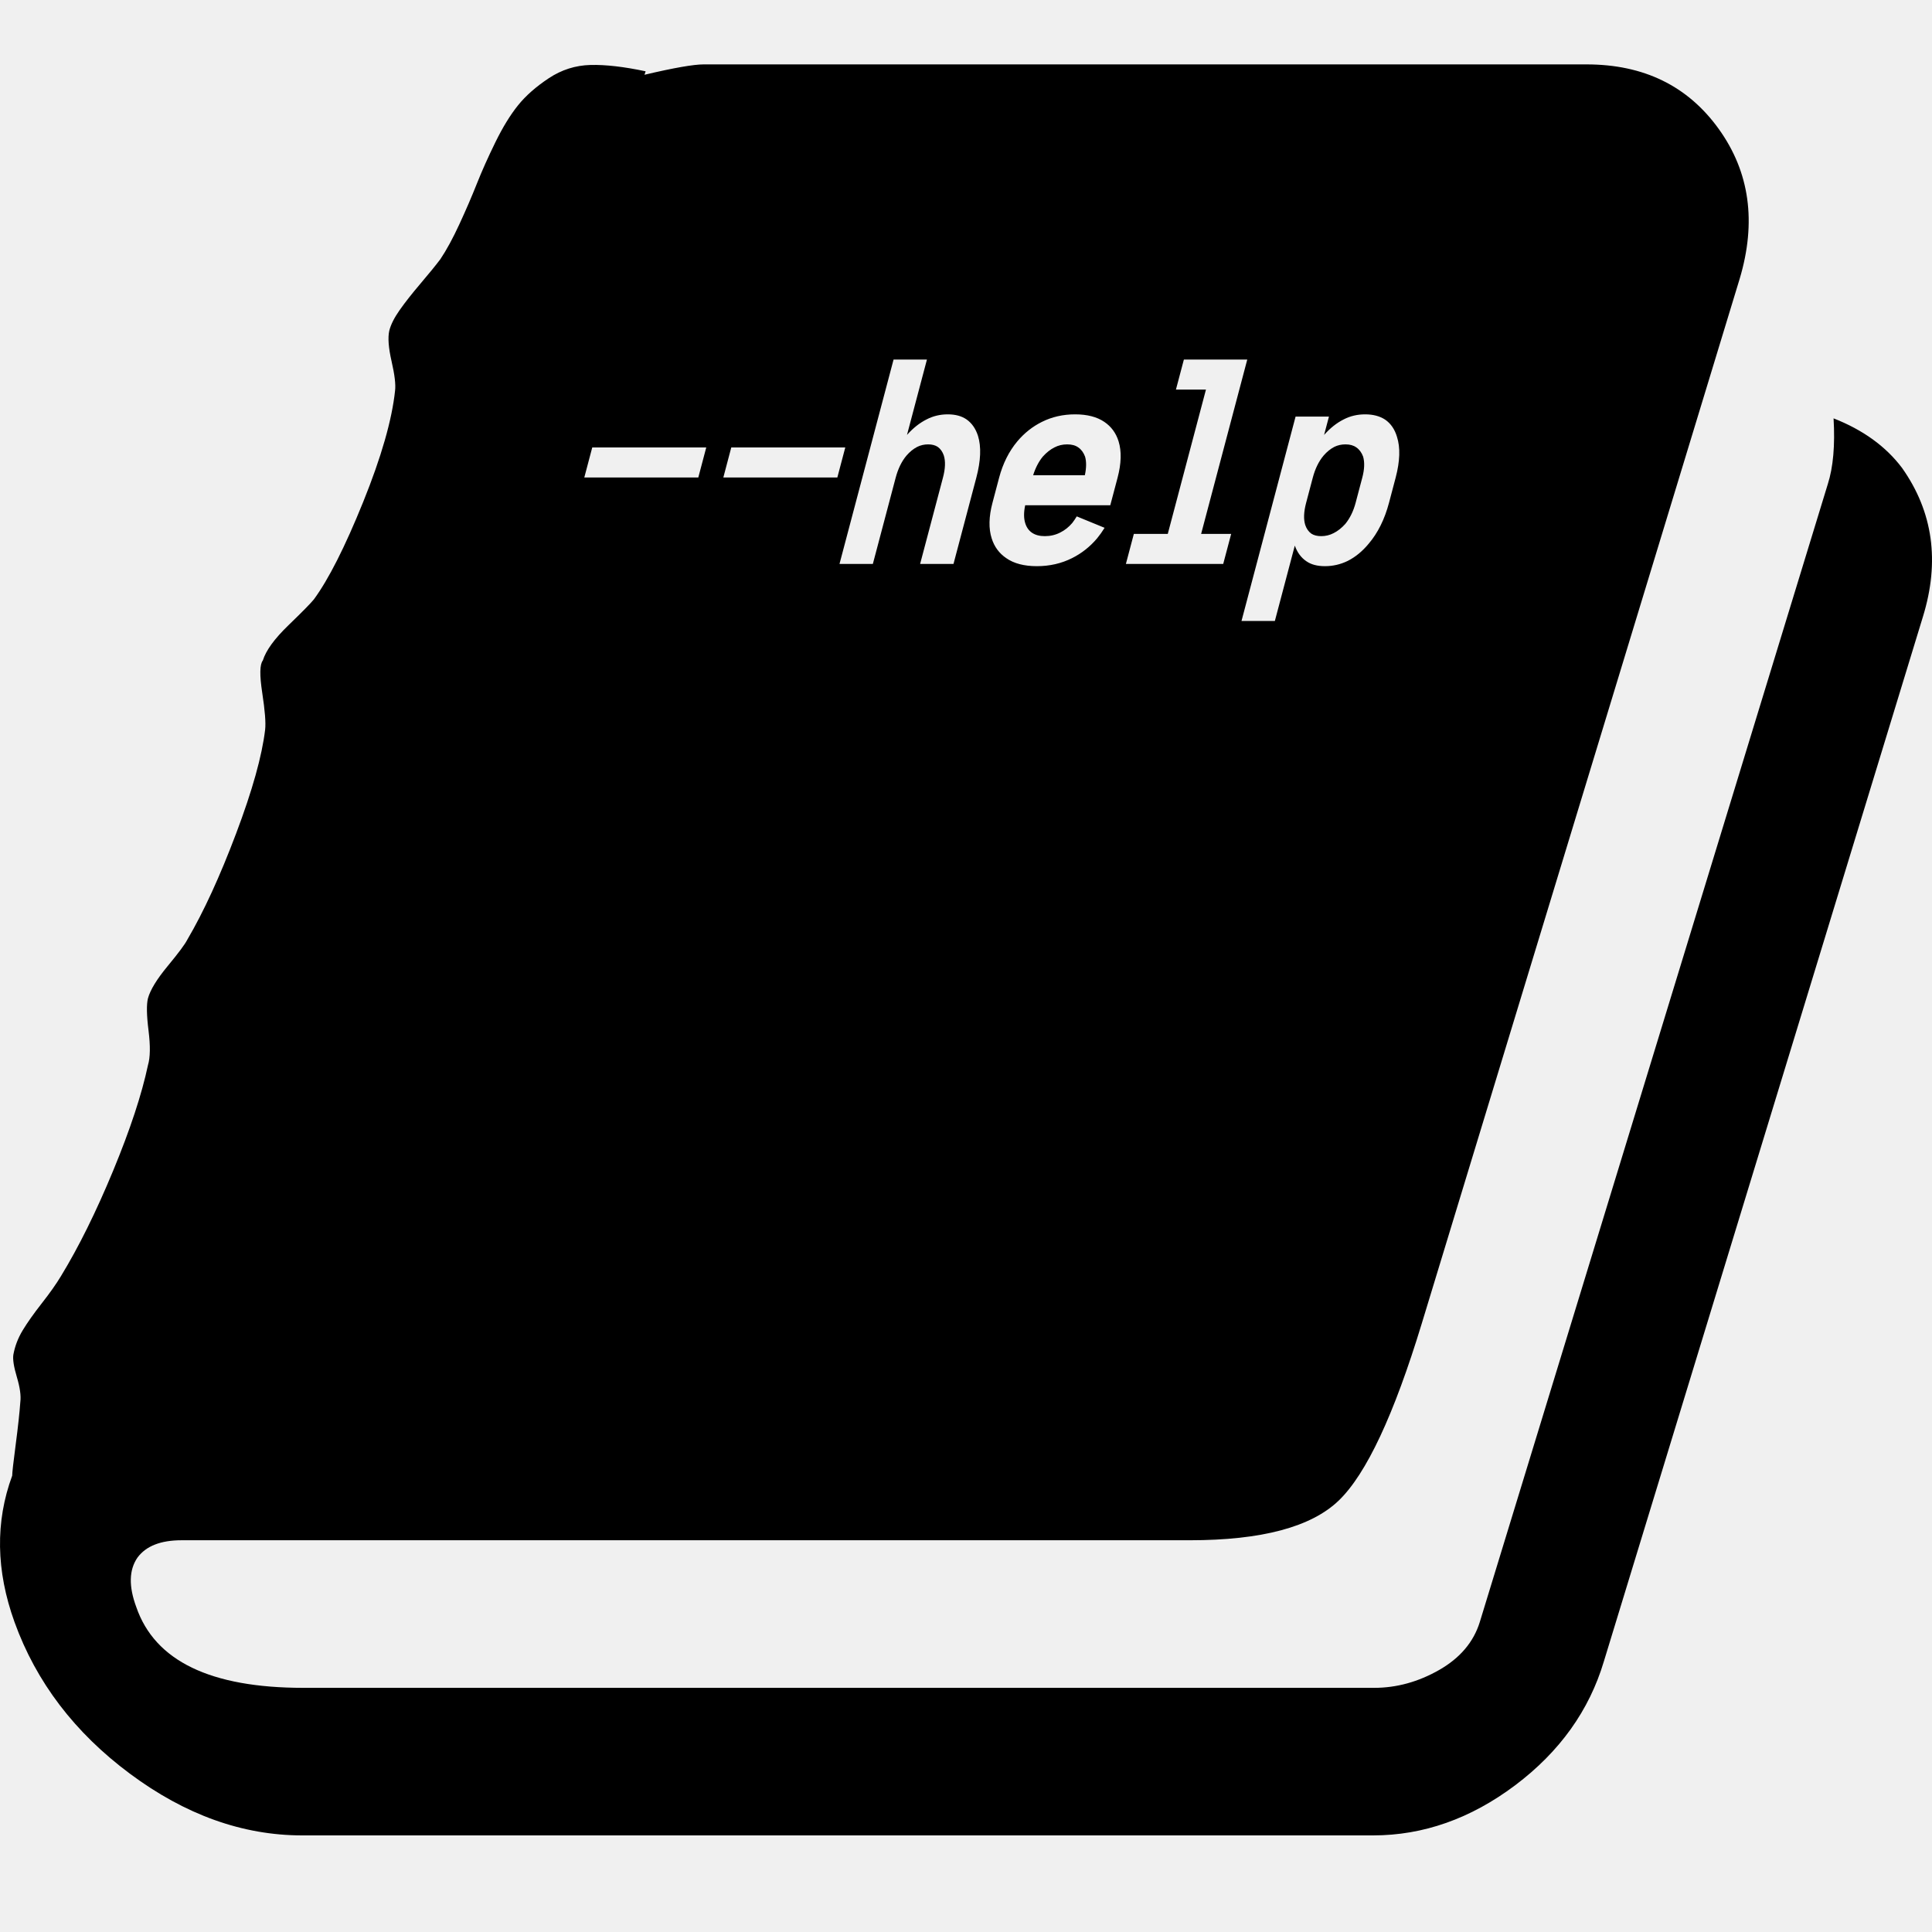
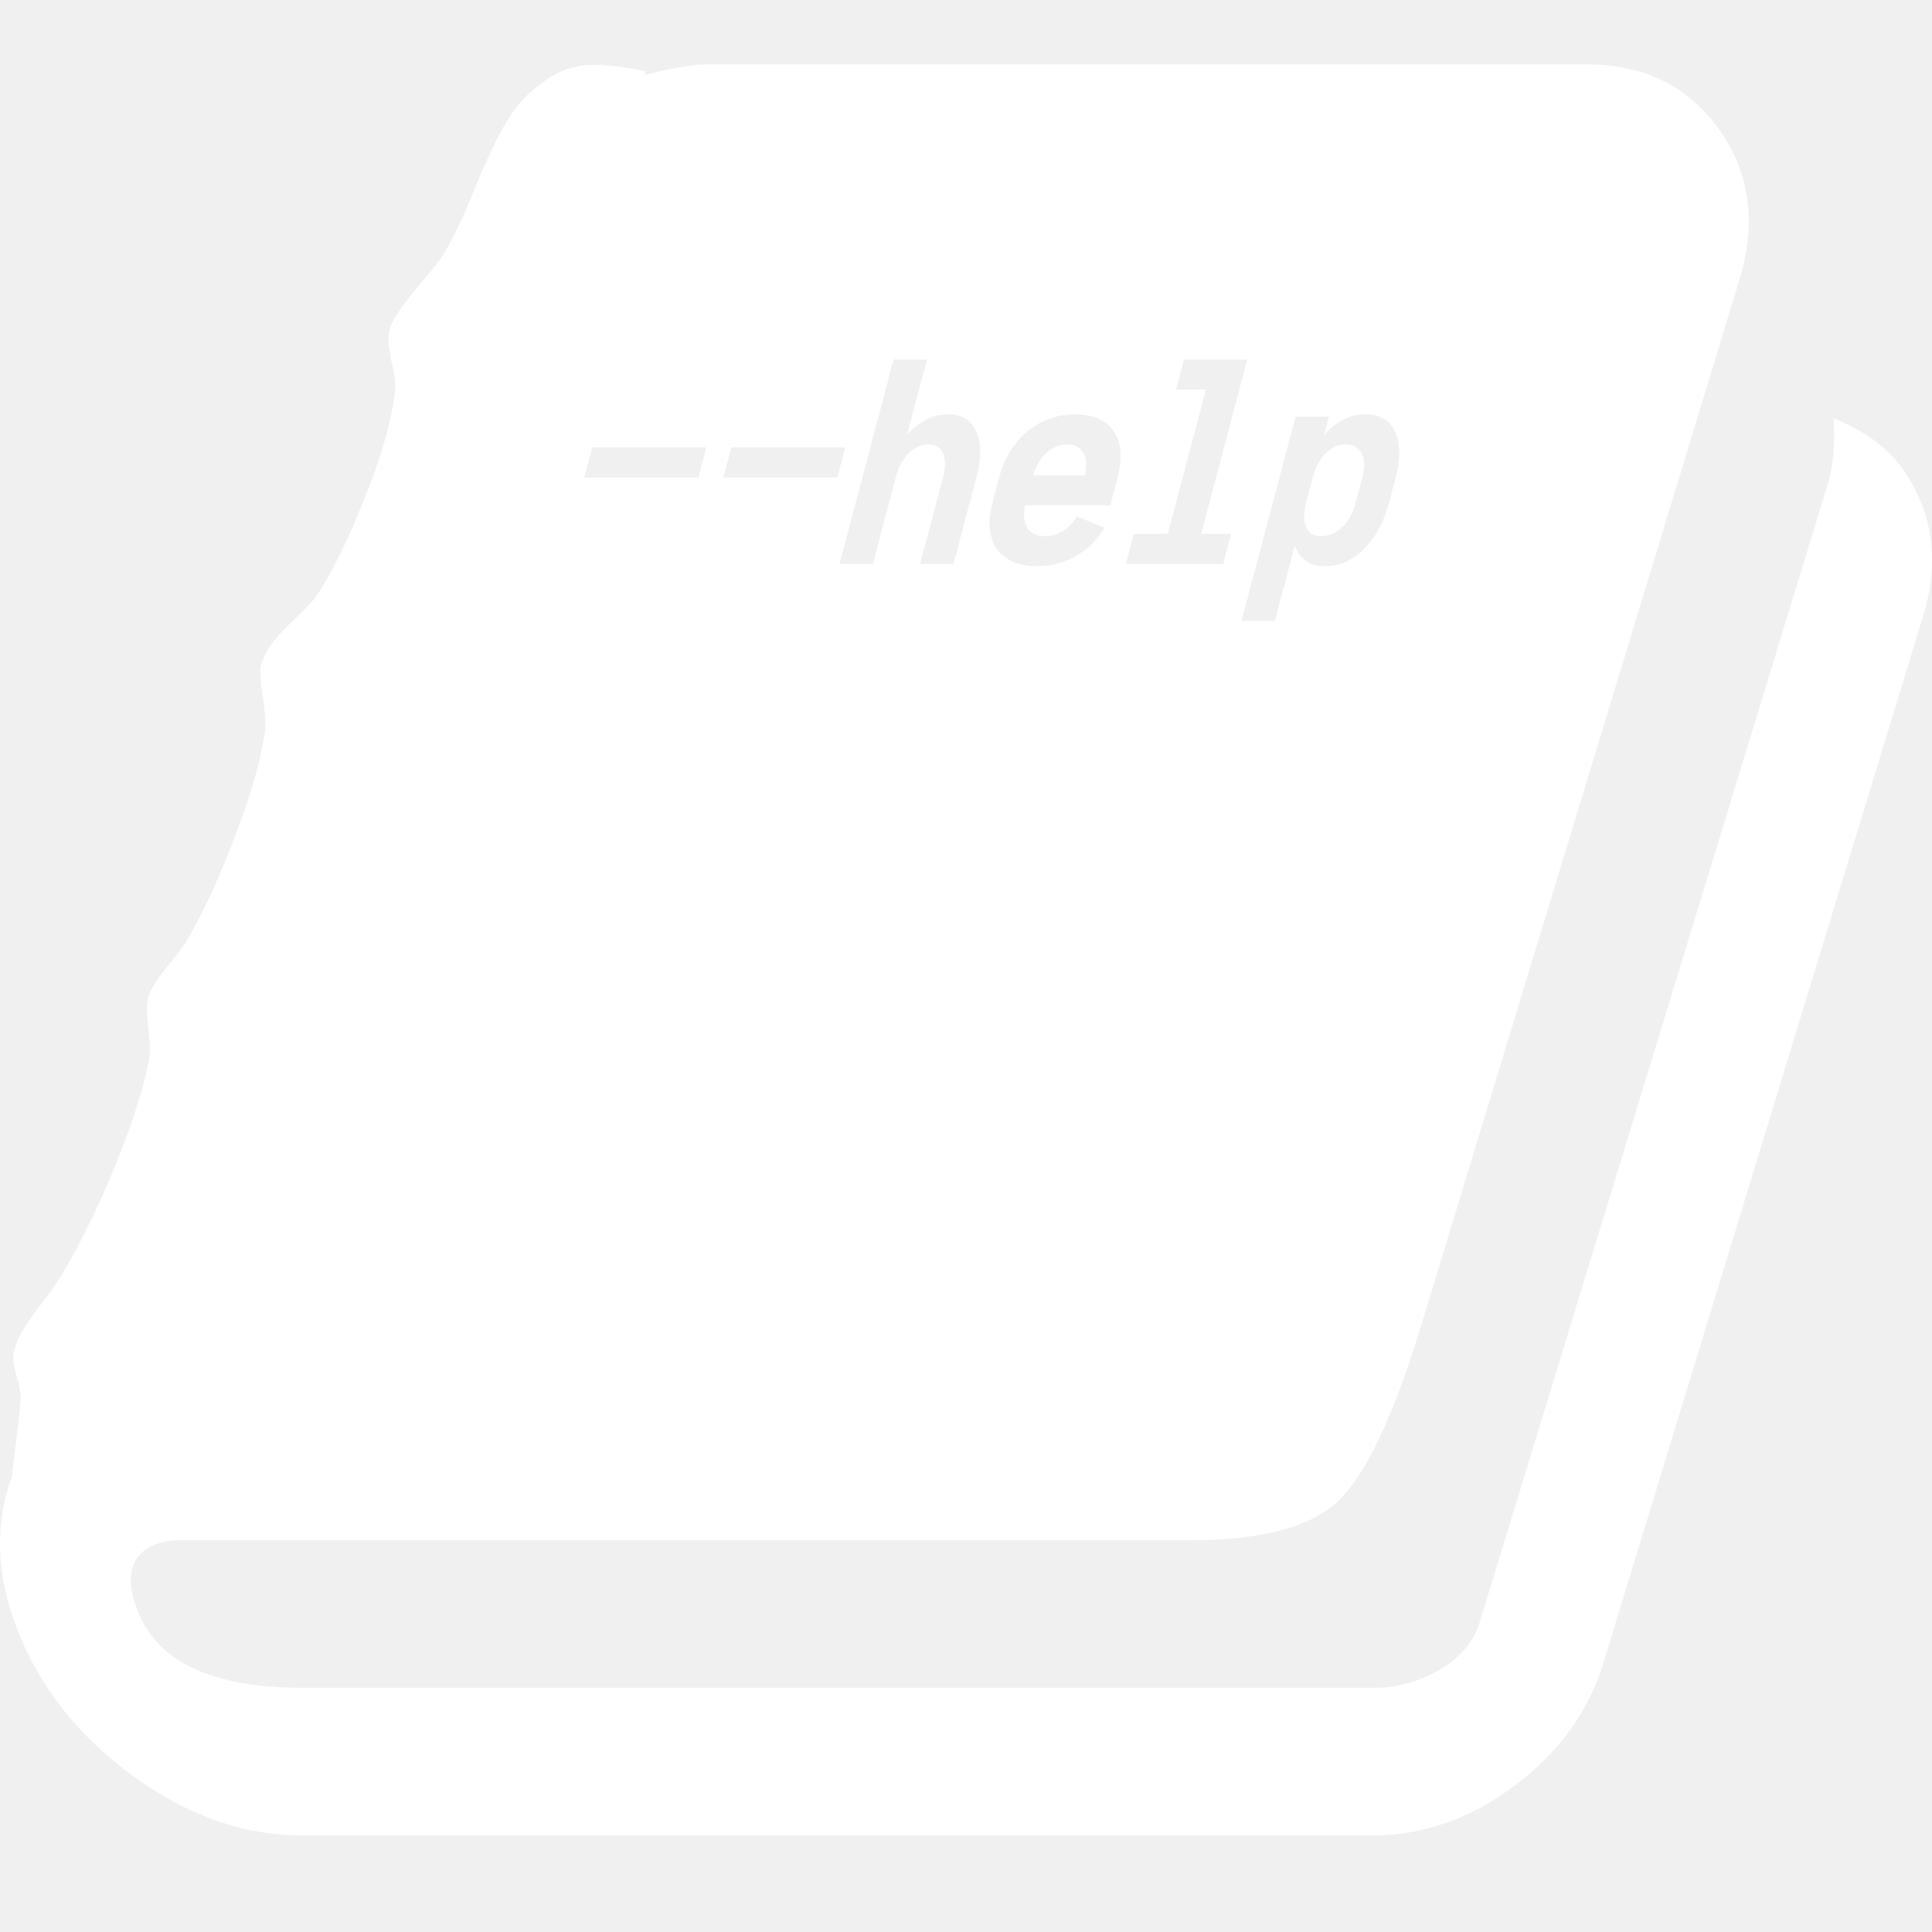
<svg xmlns="http://www.w3.org/2000/svg" width="120px" height="120px" viewBox="0 0 120 120" version="1.1">
  <defs />
  <g id="cli-man" stroke="none" stroke-width="1" fill="none" fill-rule="evenodd">
-     <path d="M118.14,29.064 C120.063,31.786 120.495,34.865 119.437,38.303 L99.621,103.186 C98.71,106.243 96.872,108.808 94.11,110.886 C91.347,112.961 88.405,114 85.283,114 L18.773,114 C15.073,114 11.507,112.724 8.072,110.17 C4.637,107.616 2.248,104.475 0.903,100.753 C-0.251,97.553 -0.298,94.521 0.758,91.655 C0.758,91.465 0.831,90.821 0.975,89.724 C1.119,88.625 1.215,87.741 1.263,87.073 C1.312,86.69 1.239,86.177 1.048,85.533 C0.855,84.888 0.783,84.423 0.831,84.136 C0.927,83.61 1.119,83.109 1.407,82.632 C1.696,82.155 2.092,81.593 2.596,80.95 C3.1,80.306 3.497,79.744 3.784,79.266 C4.89,77.454 5.971,75.267 7.028,72.714 C8.085,70.159 8.806,67.974 9.19,66.161 C9.334,65.684 9.345,64.968 9.226,64.013 C9.106,63.058 9.094,62.39 9.19,62.008 C9.334,61.484 9.743,60.816 10.415,60.004 C11.088,59.191 11.496,58.643 11.639,58.356 C12.649,56.638 13.657,54.441 14.666,51.768 C15.676,49.094 16.275,46.946 16.468,45.322 C16.517,44.893 16.456,44.129 16.288,43.031 C16.12,41.933 16.132,41.264 16.324,41.026 C16.516,40.405 17.044,39.678 17.909,38.842 C18.774,38.006 19.302,37.469 19.494,37.231 C20.406,35.99 21.428,33.972 22.557,31.179 C23.685,28.385 24.346,26.082 24.538,24.268 C24.586,23.886 24.514,23.277 24.322,22.443 C24.13,21.607 24.082,20.974 24.178,20.545 C24.273,20.163 24.49,19.733 24.826,19.256 C25.162,18.778 25.595,18.229 26.123,17.608 C26.652,16.987 27.059,16.486 27.348,16.104 C27.732,15.532 28.128,14.804 28.536,13.92 C28.944,13.036 29.305,12.2 29.617,11.413 C29.929,10.625 30.314,9.765 30.77,8.833 C31.226,7.903 31.695,7.139 32.175,6.542 C32.655,5.945 33.292,5.385 34.084,4.86 C34.877,4.334 35.742,4.059 36.678,4.035 C37.615,4.012 38.756,4.143 40.101,4.429 L40.03,4.644 C41.855,4.214 43.08,4 43.705,4 L98.541,4 C102.096,4 104.833,5.337 106.755,8.01 C108.677,10.683 109.109,13.787 108.053,17.32 L88.309,82.204 C86.581,87.884 84.864,91.549 83.157,93.196 C81.451,94.844 78.365,95.668 73.897,95.668 L11.278,95.668 C9.981,95.668 9.068,96.027 8.54,96.743 C8.011,97.507 7.987,98.533 8.467,99.822 C9.621,103.167 13.079,104.835 18.844,104.835 L85.353,104.835 C86.746,104.835 88.091,104.465 89.389,103.725 C90.684,102.984 91.525,101.994 91.911,100.753 L113.528,30.069 C113.864,29.018 113.984,27.657 113.886,25.985 C115.715,26.702 117.133,27.727 118.14,29.064 Z M36.292,29.657 L43.373,29.657 L43.867,27.791 L36.786,27.791 L36.292,29.657 Z M44.928,29.657 L52.009,29.657 L52.502,27.791 L45.421,27.791 L44.928,29.657 Z M52.142,35.028 L54.214,35.028 L55.631,29.674 C55.781,29.11 56.006,28.649 56.308,28.292 C56.507,28.062 56.727,27.883 56.968,27.757 C57.179,27.653 57.406,27.601 57.648,27.601 C57.89,27.601 58.089,27.653 58.246,27.757 C58.419,27.883 58.545,28.062 58.622,28.292 C58.735,28.649 58.717,29.11 58.567,29.674 L57.15,35.028 L59.223,35.028 L60.64,29.674 C60.92,28.614 60.955,27.745 60.743,27.066 C60.597,26.617 60.359,26.277 60.028,26.047 C59.726,25.84 59.339,25.736 58.867,25.736 C58.395,25.736 57.959,25.84 57.558,26.047 C57.12,26.266 56.713,26.588 56.335,27.014 L57.574,22.333 L55.501,22.333 L52.142,35.028 Z M64.402,35.166 C65.197,35.166 65.926,34.999 66.59,34.665 C67.187,34.366 67.704,33.957 68.141,33.439 C68.311,33.232 68.467,33.013 68.608,32.783 L66.879,32.074 C66.796,32.213 66.702,32.351 66.596,32.489 C66.379,32.742 66.132,32.938 65.853,33.076 C65.561,33.226 65.241,33.301 64.896,33.301 C64.574,33.301 64.31,33.232 64.104,33.093 C63.899,32.955 63.757,32.754 63.677,32.489 C63.584,32.19 63.583,31.821 63.676,31.384 L68.961,31.384 L69.414,29.674 C69.648,28.787 69.669,28.033 69.477,27.411 C69.315,26.893 69.018,26.49 68.588,26.202 C68.129,25.891 67.526,25.736 66.777,25.736 C66.029,25.736 65.343,25.891 64.719,26.202 C64.136,26.49 63.627,26.893 63.19,27.411 C62.669,28.033 62.291,28.787 62.056,29.674 L61.645,31.228 C61.416,32.092 61.4,32.829 61.595,33.439 C61.757,33.957 62.058,34.366 62.497,34.665 C62.973,34.999 63.608,35.166 64.402,35.166 Z M64.17,29.518 C64.315,29.058 64.515,28.672 64.77,28.361 C64.998,28.108 65.238,27.918 65.49,27.791 C65.731,27.665 65.996,27.601 66.283,27.601 C66.571,27.601 66.802,27.665 66.976,27.791 C67.161,27.918 67.301,28.108 67.395,28.361 C67.485,28.672 67.481,29.058 67.382,29.518 L64.17,29.518 Z M69.931,35.028 L75.976,35.028 L76.47,33.163 L74.604,33.163 L77.47,22.333 L73.533,22.333 L73.039,24.199 L74.904,24.199 L72.532,33.163 L70.425,33.163 L69.931,35.028 Z M77.112,38.569 L79.184,38.569 L80.423,33.888 C80.575,34.314 80.812,34.636 81.134,34.855 C81.425,35.062 81.812,35.166 82.295,35.166 C82.79,35.166 83.263,35.057 83.712,34.838 C84.191,34.596 84.625,34.239 85.014,33.767 C85.583,33.099 86.002,32.253 86.274,31.228 L86.685,29.674 C86.956,28.649 86.984,27.803 86.77,27.135 C86.63,26.663 86.385,26.306 86.034,26.064 C85.701,25.845 85.286,25.736 84.791,25.736 C84.307,25.736 83.866,25.84 83.465,26.047 C83.027,26.266 82.62,26.588 82.242,27.014 L82.544,25.874 L80.471,25.874 L77.112,38.569 Z M82.064,33.301 C81.81,33.301 81.605,33.249 81.448,33.145 C81.275,33.019 81.149,32.84 81.072,32.61 C80.959,32.253 80.977,31.792 81.127,31.228 L81.538,29.674 C81.687,29.11 81.913,28.649 82.215,28.292 C82.414,28.062 82.634,27.883 82.875,27.757 C83.086,27.653 83.319,27.601 83.572,27.601 C83.848,27.601 84.073,27.665 84.247,27.791 C84.432,27.918 84.572,28.108 84.666,28.361 C84.768,28.718 84.75,29.156 84.612,29.674 L84.201,31.228 C84.064,31.746 83.85,32.184 83.56,32.541 C83.332,32.794 83.092,32.984 82.839,33.111 C82.599,33.237 82.34,33.301 82.064,33.301 Z" id="Combined-Shape" fill="#000000" fill-rule="nonzero" />
+     <path d="M118.14,29.064 C120.063,31.786 120.495,34.865 119.437,38.303 L99.621,103.186 C98.71,106.243 96.872,108.808 94.11,110.886 C91.347,112.961 88.405,114 85.283,114 L18.773,114 C15.073,114 11.507,112.724 8.072,110.17 C4.637,107.616 2.248,104.475 0.903,100.753 C-0.251,97.553 -0.298,94.521 0.758,91.655 C0.758,91.465 0.831,90.821 0.975,89.724 C1.119,88.625 1.215,87.741 1.263,87.073 C1.312,86.69 1.239,86.177 1.048,85.533 C0.855,84.888 0.783,84.423 0.831,84.136 C0.927,83.61 1.119,83.109 1.407,82.632 C1.696,82.155 2.092,81.593 2.596,80.95 C3.1,80.306 3.497,79.744 3.784,79.266 C4.89,77.454 5.971,75.267 7.028,72.714 C8.085,70.159 8.806,67.974 9.19,66.161 C9.334,65.684 9.345,64.968 9.226,64.013 C9.106,63.058 9.094,62.39 9.19,62.008 C9.334,61.484 9.743,60.816 10.415,60.004 C11.088,59.191 11.496,58.643 11.639,58.356 C12.649,56.638 13.657,54.441 14.666,51.768 C15.676,49.094 16.275,46.946 16.468,45.322 C16.517,44.893 16.456,44.129 16.288,43.031 C16.12,41.933 16.132,41.264 16.324,41.026 C16.516,40.405 17.044,39.678 17.909,38.842 C18.774,38.006 19.302,37.469 19.494,37.231 C20.406,35.99 21.428,33.972 22.557,31.179 C23.685,28.385 24.346,26.082 24.538,24.268 C24.586,23.886 24.514,23.277 24.322,22.443 C24.13,21.607 24.082,20.974 24.178,20.545 C24.273,20.163 24.49,19.733 24.826,19.256 C25.162,18.778 25.595,18.229 26.123,17.608 C26.652,16.987 27.059,16.486 27.348,16.104 C27.732,15.532 28.128,14.804 28.536,13.92 C28.944,13.036 29.305,12.2 29.617,11.413 C29.929,10.625 30.314,9.765 30.77,8.833 C31.226,7.903 31.695,7.139 32.175,6.542 C32.655,5.945 33.292,5.385 34.084,4.86 C34.877,4.334 35.742,4.059 36.678,4.035 C37.615,4.012 38.756,4.143 40.101,4.429 L40.03,4.644 C41.855,4.214 43.08,4 43.705,4 L98.541,4 C102.096,4 104.833,5.337 106.755,8.01 C108.677,10.683 109.109,13.787 108.053,17.32 L88.309,82.204 C86.581,87.884 84.864,91.549 83.157,93.196 C81.451,94.844 78.365,95.668 73.897,95.668 L11.278,95.668 C9.981,95.668 9.068,96.027 8.54,96.743 C8.011,97.507 7.987,98.533 8.467,99.822 C9.621,103.167 13.079,104.835 18.844,104.835 L85.353,104.835 C86.746,104.835 88.091,104.465 89.389,103.725 C90.684,102.984 91.525,101.994 91.911,100.753 L113.528,30.069 C113.864,29.018 113.984,27.657 113.886,25.985 C115.715,26.702 117.133,27.727 118.14,29.064 Z M36.292,29.657 L43.373,29.657 L43.867,27.791 L36.786,27.791 L36.292,29.657 Z M44.928,29.657 L52.009,29.657 L52.502,27.791 L45.421,27.791 L44.928,29.657 Z M52.142,35.028 L54.214,35.028 L55.631,29.674 C55.781,29.11 56.006,28.649 56.308,28.292 C56.507,28.062 56.727,27.883 56.968,27.757 C57.179,27.653 57.406,27.601 57.648,27.601 C57.89,27.601 58.089,27.653 58.246,27.757 C58.419,27.883 58.545,28.062 58.622,28.292 C58.735,28.649 58.717,29.11 58.567,29.674 L57.15,35.028 L59.223,35.028 L60.64,29.674 C60.92,28.614 60.955,27.745 60.743,27.066 C60.597,26.617 60.359,26.277 60.028,26.047 C59.726,25.84 59.339,25.736 58.867,25.736 C58.395,25.736 57.959,25.84 57.558,26.047 C57.12,26.266 56.713,26.588 56.335,27.014 L57.574,22.333 L55.501,22.333 L52.142,35.028 Z M64.402,35.166 C65.197,35.166 65.926,34.999 66.59,34.665 C67.187,34.366 67.704,33.957 68.141,33.439 C68.311,33.232 68.467,33.013 68.608,32.783 L66.879,32.074 C66.796,32.213 66.702,32.351 66.596,32.489 C66.379,32.742 66.132,32.938 65.853,33.076 C65.561,33.226 65.241,33.301 64.896,33.301 C64.574,33.301 64.31,33.232 64.104,33.093 C63.899,32.955 63.757,32.754 63.677,32.489 C63.584,32.19 63.583,31.821 63.676,31.384 L68.961,31.384 L69.414,29.674 C69.648,28.787 69.669,28.033 69.477,27.411 C69.315,26.893 69.018,26.49 68.588,26.202 C68.129,25.891 67.526,25.736 66.777,25.736 C66.029,25.736 65.343,25.891 64.719,26.202 C64.136,26.49 63.627,26.893 63.19,27.411 C62.669,28.033 62.291,28.787 62.056,29.674 L61.645,31.228 C61.416,32.092 61.4,32.829 61.595,33.439 C61.757,33.957 62.058,34.366 62.497,34.665 C62.973,34.999 63.608,35.166 64.402,35.166 Z M64.17,29.518 C64.315,29.058 64.515,28.672 64.77,28.361 C64.998,28.108 65.238,27.918 65.49,27.791 C65.731,27.665 65.996,27.601 66.283,27.601 C66.571,27.601 66.802,27.665 66.976,27.791 C67.161,27.918 67.301,28.108 67.395,28.361 C67.485,28.672 67.481,29.058 67.382,29.518 L64.17,29.518 Z M69.931,35.028 L75.976,35.028 L76.47,33.163 L74.604,33.163 L77.47,22.333 L73.533,22.333 L73.039,24.199 L74.904,24.199 L72.532,33.163 L70.425,33.163 L69.931,35.028 Z M77.112,38.569 L79.184,38.569 L80.423,33.888 C80.575,34.314 80.812,34.636 81.134,34.855 C81.425,35.062 81.812,35.166 82.295,35.166 C82.79,35.166 83.263,35.057 83.712,34.838 C84.191,34.596 84.625,34.239 85.014,33.767 C85.583,33.099 86.002,32.253 86.274,31.228 L86.685,29.674 C86.956,28.649 86.984,27.803 86.77,27.135 C86.63,26.663 86.385,26.306 86.034,26.064 C85.701,25.845 85.286,25.736 84.791,25.736 C84.307,25.736 83.866,25.84 83.465,26.047 C83.027,26.266 82.62,26.588 82.242,27.014 L82.544,25.874 L80.471,25.874 L77.112,38.569 Z M82.064,33.301 C81.81,33.301 81.605,33.249 81.448,33.145 C81.275,33.019 81.149,32.84 81.072,32.61 C80.959,32.253 80.977,31.792 81.127,31.228 L81.538,29.674 C81.687,29.11 81.913,28.649 82.215,28.292 C82.414,28.062 82.634,27.883 82.875,27.757 C83.086,27.653 83.319,27.601 83.572,27.601 C83.848,27.601 84.073,27.665 84.247,27.791 C84.432,27.918 84.572,28.108 84.666,28.361 C84.768,28.718 84.75,29.156 84.612,29.674 L84.201,31.228 C84.064,31.746 83.85,32.184 83.56,32.541 C83.332,32.794 83.092,32.984 82.839,33.111 C82.599,33.237 82.34,33.301 82.064,33.301 Z" id="Combined-Shape" fill="#FFFFFF" fill-rule="nonzero" />
  </g>
</svg>
